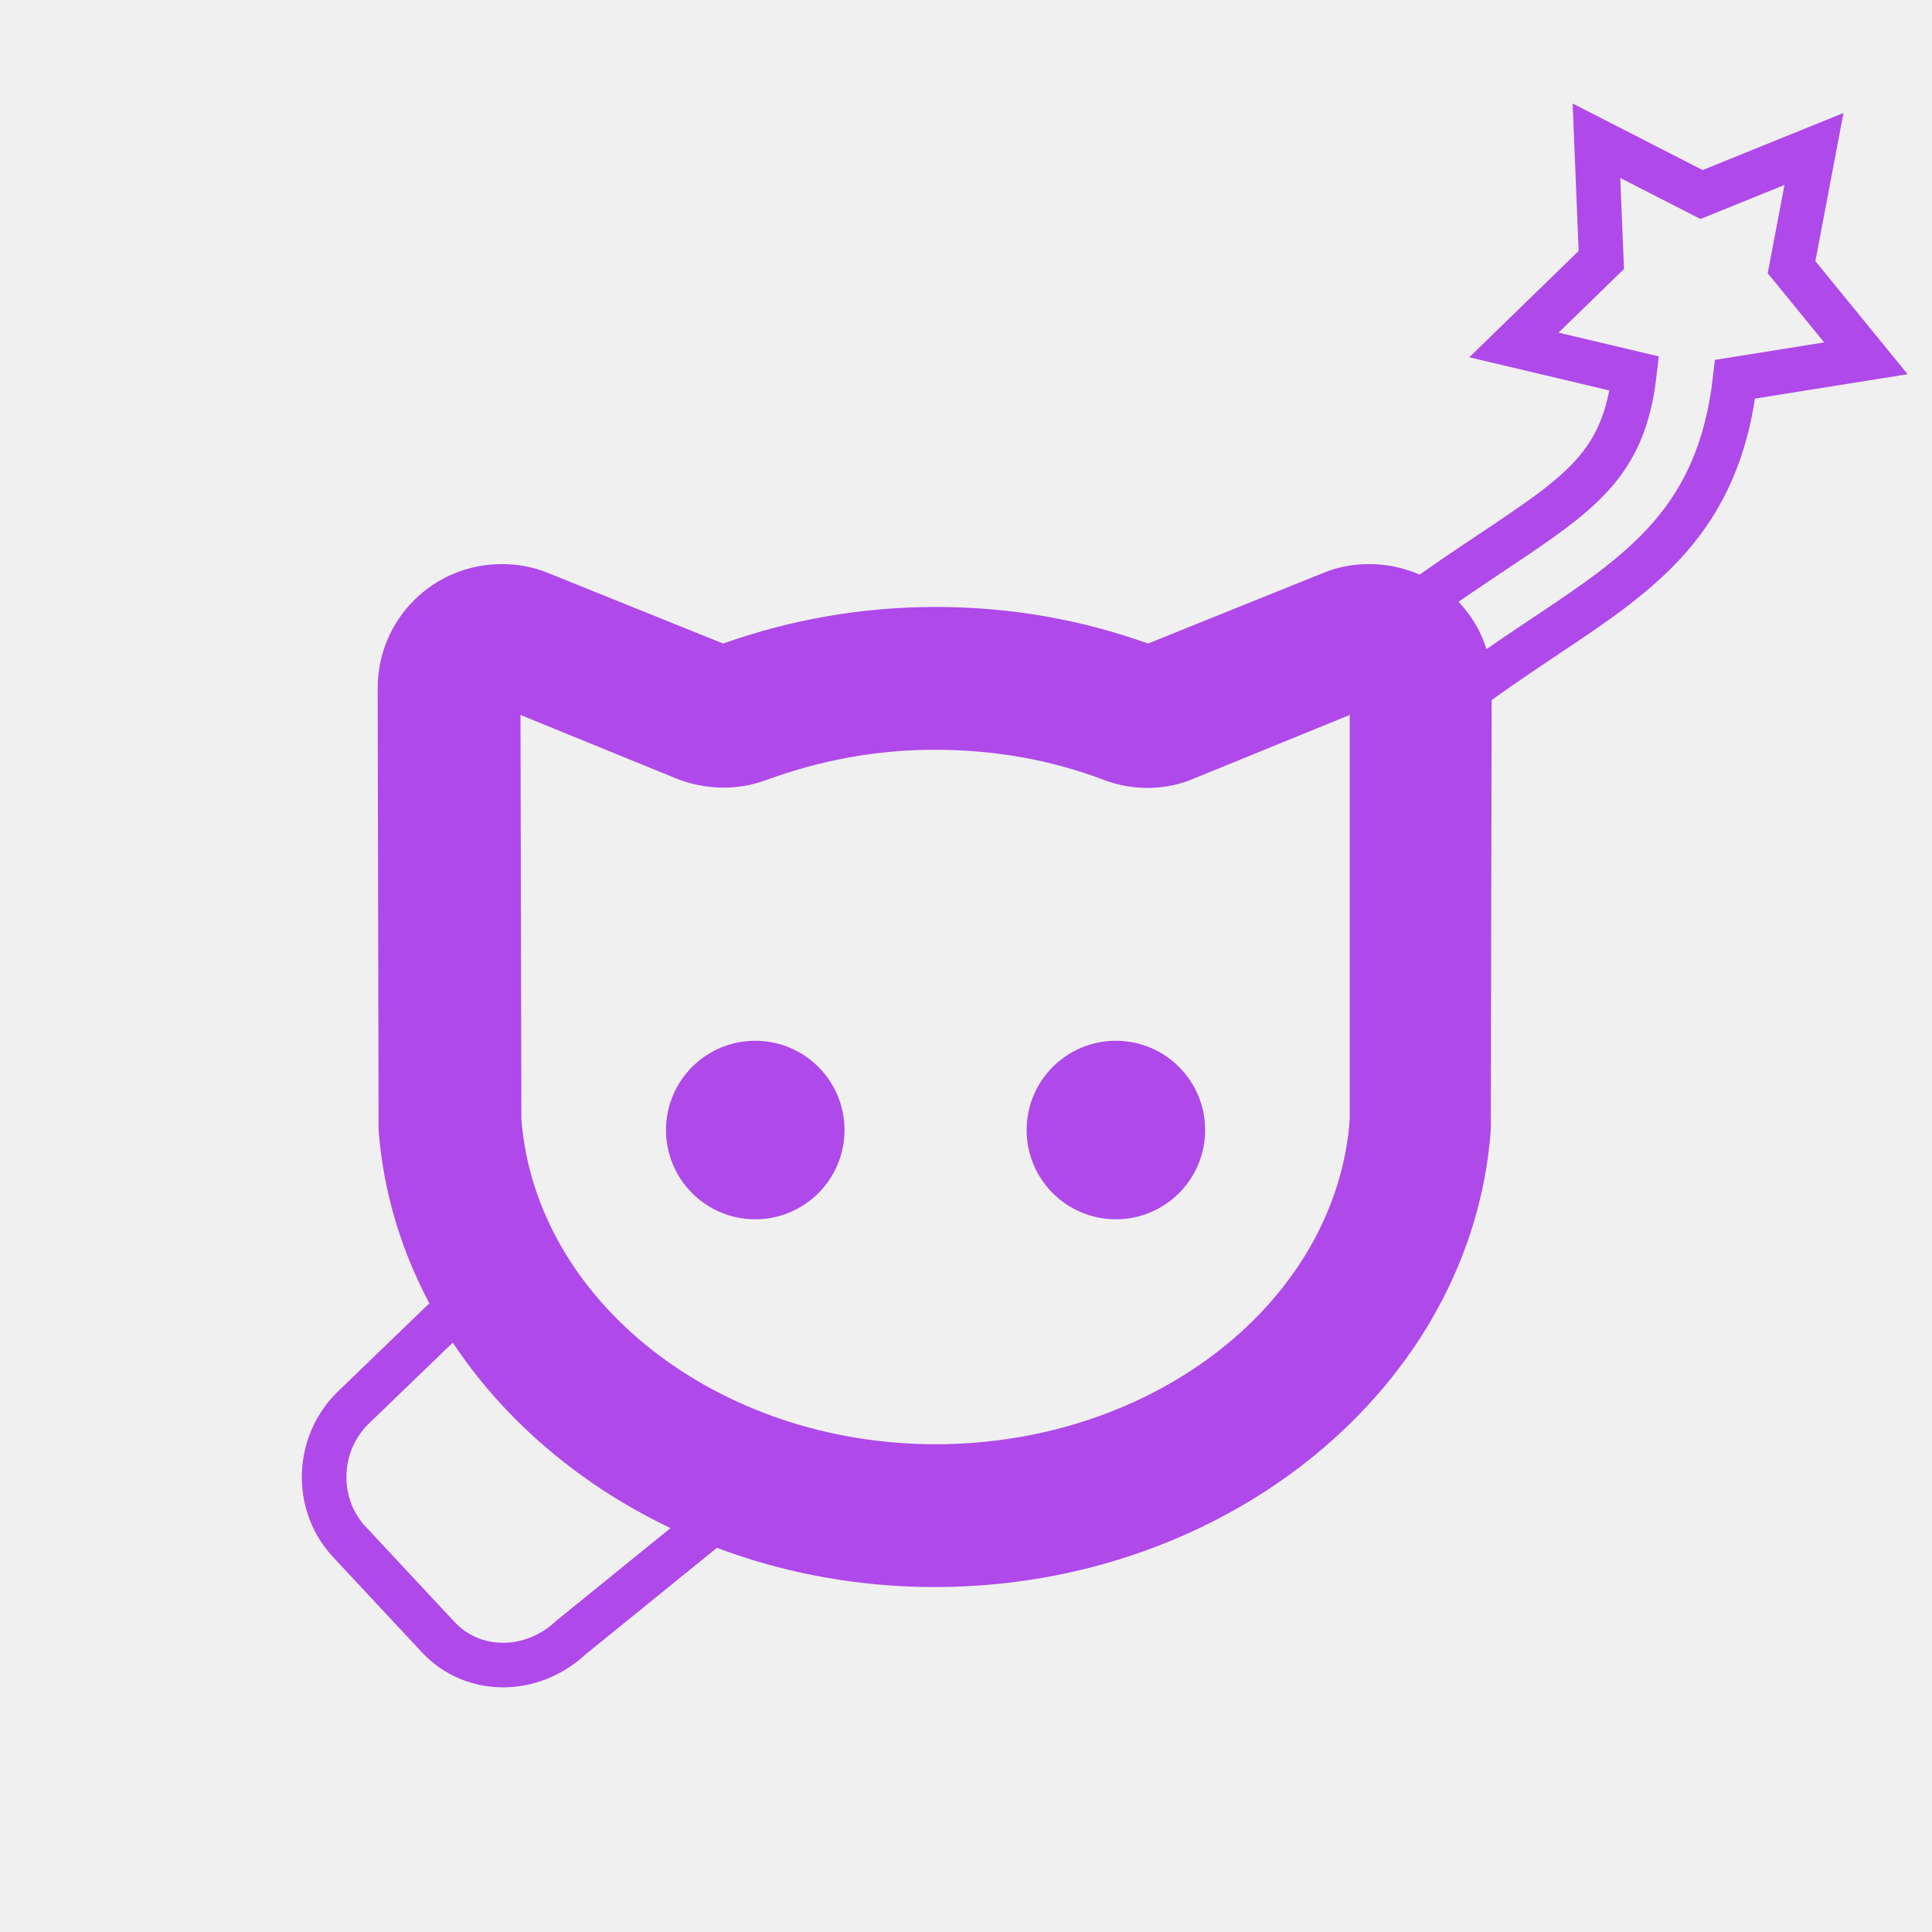
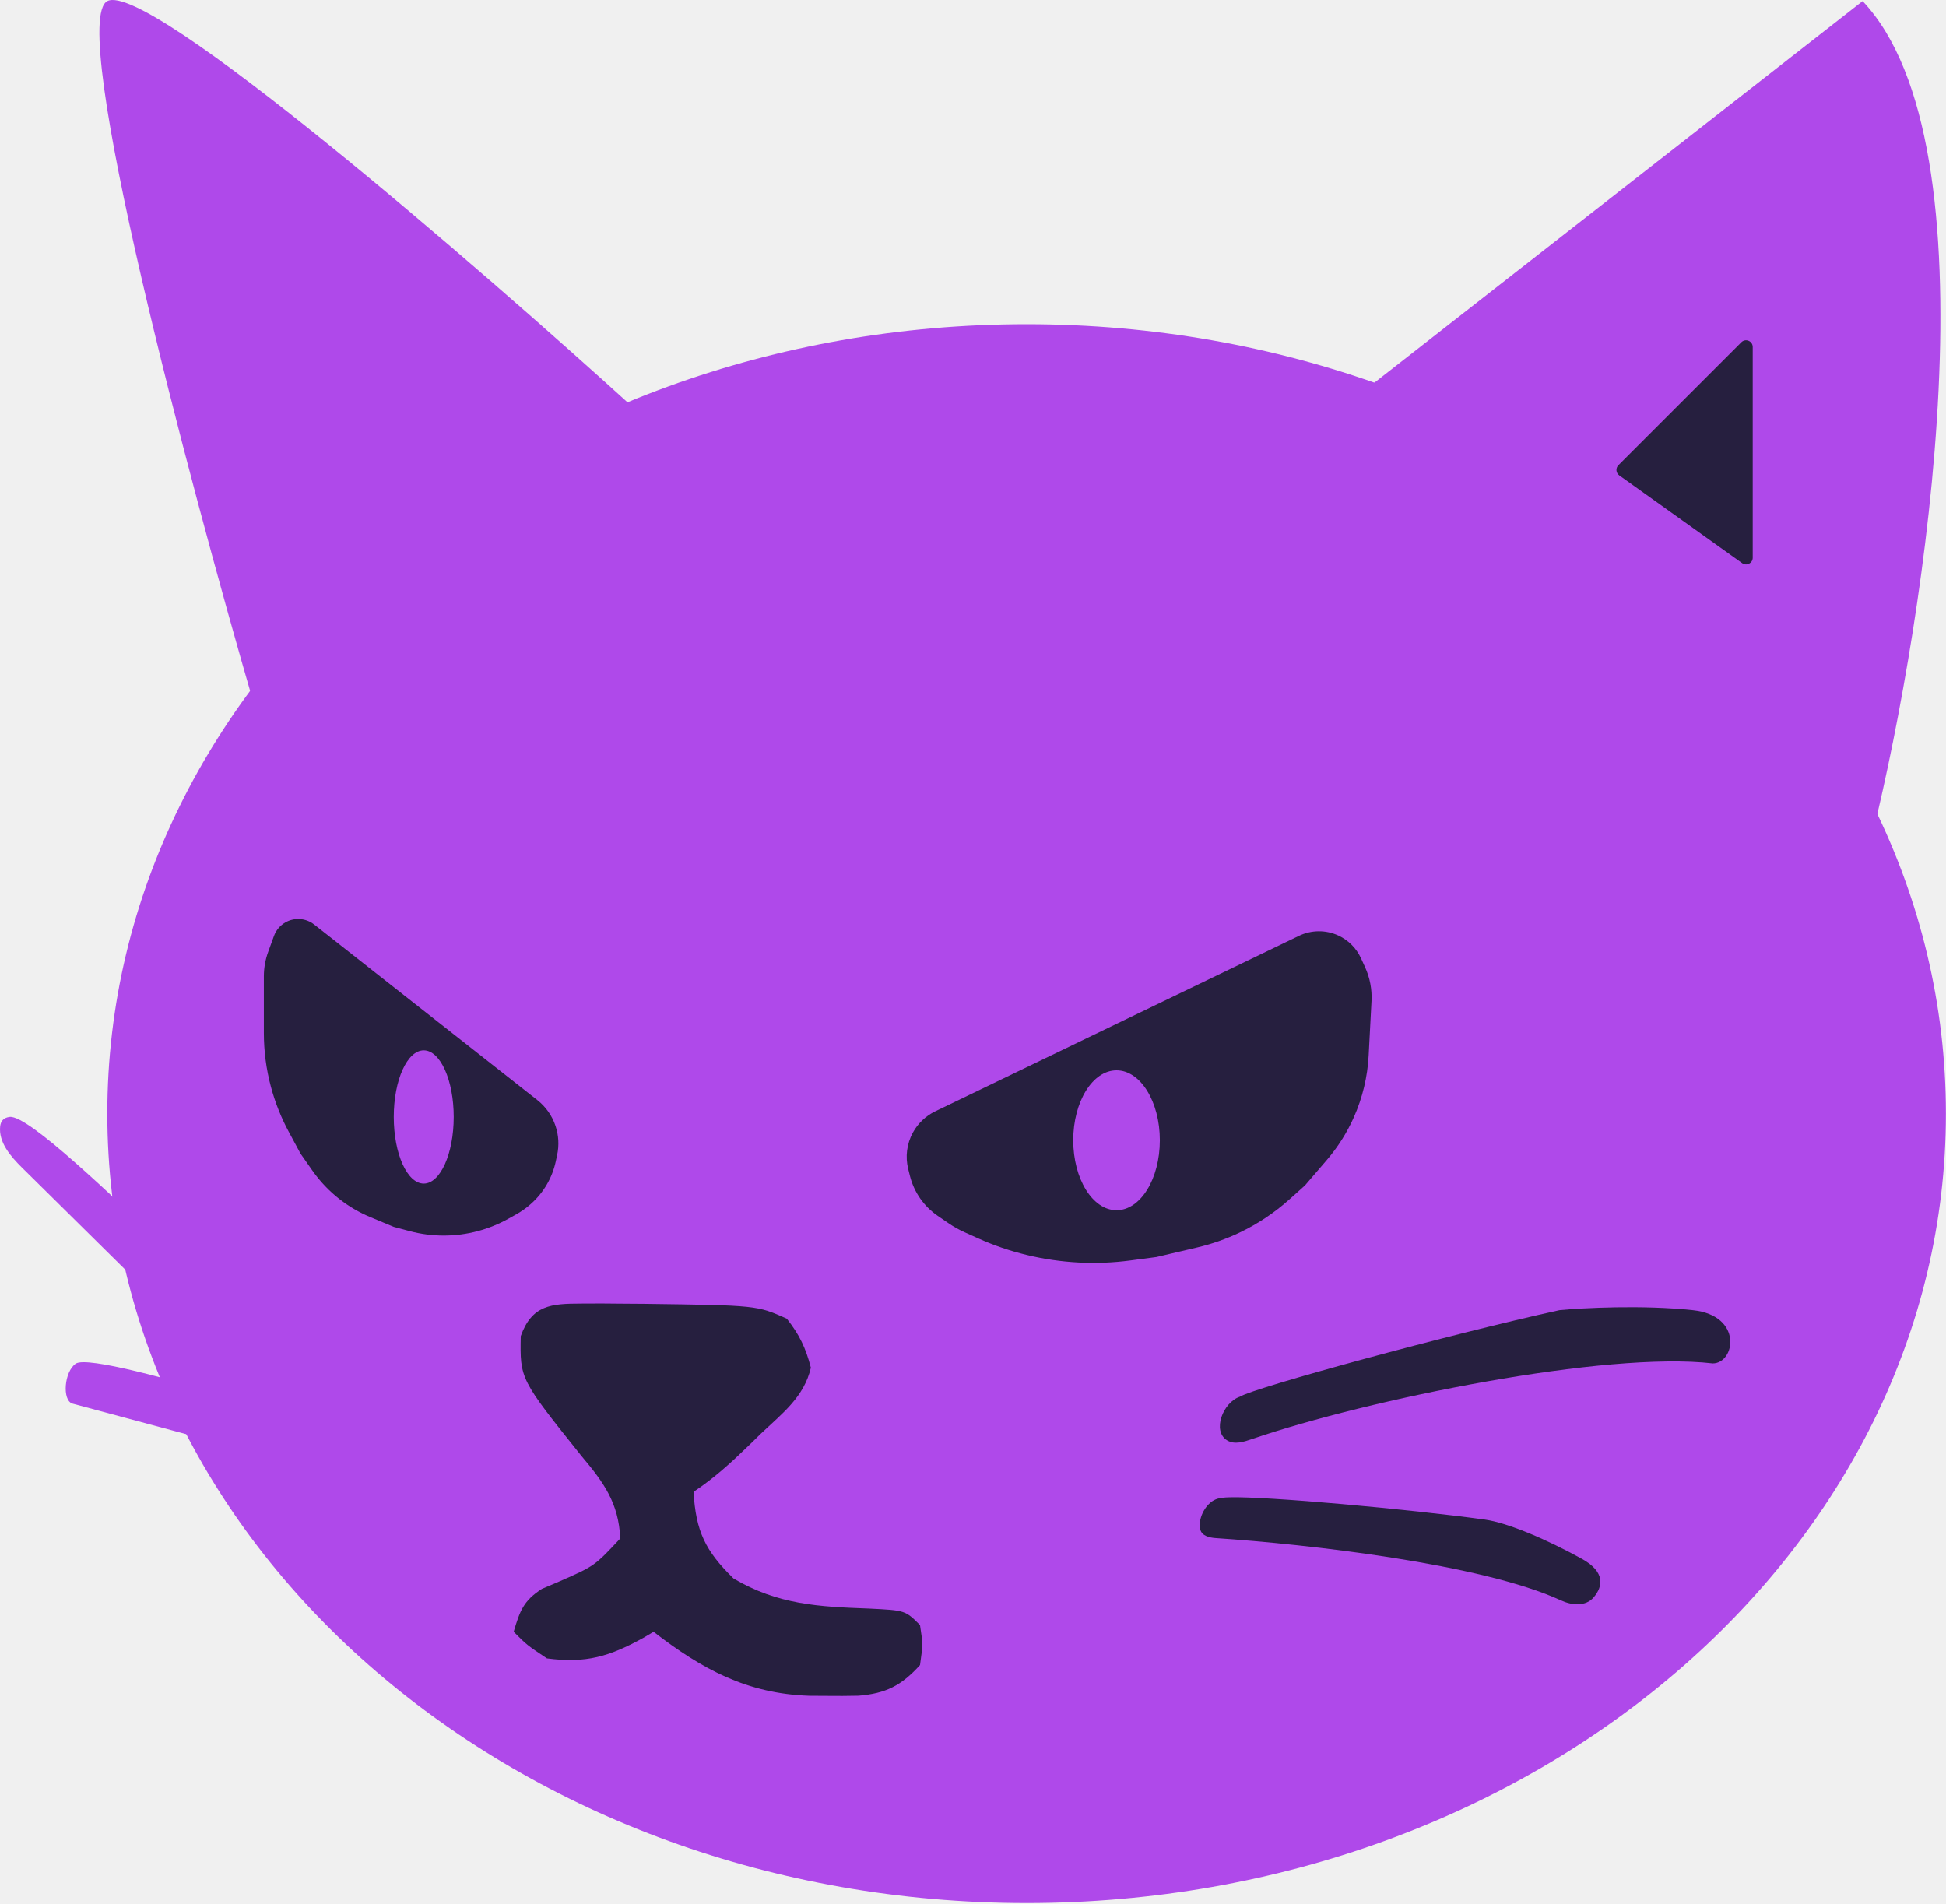
- <svg xmlns="http://www.w3.org/2000/svg" width="1500" height="1500" viewBox="0 0 1500 1500" fill="none">
-   <g clip-path="url(#clip0_542_107)">
-     <path d="M1107.04 577.442L1098.16 567.924M1098.16 567.924C1135.93 536.591 1169.85 513.937 1200.65 493.372C1274.79 443.879 1334.58 403.883 1347.15 294.418L1448.68 278.191L1390.96 207.456L1408.37 115.668L1321.08 151.022L1239.48 109.258L1243.26 201.848L1175.41 267.821L1268.94 289.981C1260.81 360.353 1227.95 382.328 1158.56 428.653C1126.5 450.055 1088.3 475.589 1045.5 511.444M1098.16 567.924L1062.53 542.44L1045.5 511.444M1045.5 511.444L1038 503.41M275.475 1091.72C245.2 1119.95 243.828 1167.69 271.061 1196.9L340.097 1270.93C367.33 1300.13 412.859 1299.75 443.134 1271.51L602.824 1141.98L501.025 1089.98L438.958 1057.49L413.022 1009.3L394.523 976.939L275.475 1091.72Z" stroke="#AF49EA" stroke-width="34.598" />
-     <path d="M1063.19 437.969C1050.71 437.969 1038.93 440.048 1027.16 444.899L891.315 499.649C839.337 480.937 783.894 471.235 726.372 471.235C669.543 471.235 614.1 480.937 561.429 499.649L425.594 444.899C413.812 440.048 402.031 437.969 389.556 437.969C336.192 437.969 293.224 480.937 293.224 534.301L293.917 869.731C293.917 872.496 293.917 875.275 293.917 877.361C309.164 1076.26 499.056 1232.19 725.679 1232.19C952.995 1232.19 1142.89 1076.26 1157.44 877.361C1157.44 874.589 1157.44 872.503 1157.44 869.731L1158.13 533.608C1159.52 480.93 1116.55 437.969 1063.19 437.969ZM1047.94 869.031C1037.55 1010.41 896.166 1121.3 726.372 1121.3C557.271 1121.3 415.891 1010.41 404.803 869.031L404.11 555.085L524.698 604.291C546.875 613.3 572.518 613.993 594.695 605.677C636.277 590.43 679.938 582.113 725.679 582.113C771.419 582.113 815.774 589.737 857.356 605.677C879.526 613.993 905.169 613.993 927.353 604.291L1047.94 555.085V869.031Z" fill="#AF49EA" />
-     <path d="M586.379 946.658C624.654 946.658 655.683 915.63 655.683 877.354C655.683 839.079 624.654 808.051 586.379 808.051C548.104 808.051 517.075 839.079 517.075 877.354C517.075 915.63 548.104 946.658 586.379 946.658Z" fill="#AF49EA" />
-     <path d="M866.366 946.658C904.641 946.658 935.669 915.63 935.669 877.354C935.669 839.079 904.641 808.051 866.366 808.051C828.09 808.051 797.062 839.079 797.062 877.354C797.062 915.63 828.09 946.658 866.366 946.658Z" fill="#AF49EA" />
-   </g>
-   <defs>
-     <clipPath id="clip0_542_107">
-       <rect width="1500" height="1500" fill="white" />
-     </clipPath>
-   </defs>
+ <svg xmlns="http://www.w3.org/2000/svg" width="920" height="900" viewBox="0 0 920 900" fill="none">
+   <path d="M50.735 0.534C31.839 10.612 89.052 226.238 120.021 332.791L301.107 194.219C225.523 125.458 69.631 -9.544 50.735 0.534Z" fill="#AF49EA" />
+   <path d="M885.311 394.196L642.812 186.339L880.587 0.527C944.834 68.553 910.506 291.317 885.311 394.196Z" fill="#AF49EA" />
+   <path d="M823.247 161.798L765.116 219.929C763.74 221.305 763.929 223.588 765.513 224.719L823.644 266.241C825.728 267.73 828.624 266.24 828.624 263.679V164.025C828.624 161.219 825.231 159.814 823.247 161.798Z" fill="#261F3F" />
+   <ellipse cx="485.344" cy="526.471" rx="434.61" ry="373.198" fill="#AF49EA" />
+   <path d="M254.02 520.059L148.527 437.071C144.621 433.999 139.242 433.602 134.928 436.067C132.419 437.5 130.501 439.777 129.514 442.492L126.788 449.987C125.436 453.706 124.744 457.633 124.744 461.59V488.37C124.744 496.936 125.862 505.466 128.069 513.743C130.045 521.152 132.879 528.304 136.515 535.056L142.066 545.365L147.638 553.325C151.251 558.487 155.617 563.078 160.591 566.947C165.017 570.39 169.883 573.227 175.06 575.384L186.156 580.008L193.648 582.006C204.216 584.824 215.337 584.824 225.905 582.006C230.88 580.679 235.673 578.743 240.175 576.242L244.02 574.106C246.379 572.795 248.593 571.238 250.624 569.461L250.855 569.259C256.9 563.969 261.075 556.868 262.758 549.014L263.398 546.027C264.375 541.47 264.113 536.734 262.639 532.312C261.026 527.473 258.029 523.213 254.02 520.059Z" fill="#261F3F" />
+   <ellipse cx="200.328" cy="528.044" rx="14.172" ry="31.494" fill="#AF49EA" />
+   <path d="M442.146 525.383L614.085 442.427C619.956 439.594 626.786 439.533 632.706 442.261C637.456 444.448 641.262 448.268 643.433 453.025L645.353 457.231C647.644 462.251 648.69 467.75 648.401 473.261L647.052 499C646.526 509.047 644.164 518.913 640.085 528.111C636.823 535.464 632.502 542.301 627.26 548.403L616.939 560.417L609.64 566.966C602.57 573.31 594.625 578.607 586.049 582.694C579.642 585.748 572.926 588.106 566.016 589.727L546.706 594.259L534.381 595.89C518.116 598.042 501.594 597.176 485.643 593.335L485.251 593.241C477.472 591.368 469.884 588.776 462.585 585.498L456.041 582.56C453.391 581.369 450.853 579.945 448.456 578.304L443.321 574.789C436.785 570.313 432.112 563.6 430.186 555.917L429.372 552.673C427.917 546.868 428.696 540.729 431.555 535.472C433.942 531.083 437.647 527.554 442.146 525.383Z" fill="#261F3F" />
+   <ellipse cx="20.471" cy="33.068" rx="20.471" ry="33.068" transform="matrix(-1 0 0 1 548.331 506)" fill="#AF49EA" />
+   <path d="M274.72 616.267C277.91 616.254 281.1 616.24 284.387 616.227C289.448 616.271 289.448 616.271 294.612 616.317C298.029 616.34 301.446 616.364 304.967 616.388C357.844 617.099 357.844 617.099 371.968 623.403C377.974 631.005 380.922 637.244 383.347 646.592C380.146 660.358 370.007 668.06 359.961 677.532C357.937 679.511 355.914 681.49 353.828 683.529C345.433 691.664 337.639 698.778 327.877 705.286C328.996 723.937 333.407 733.158 346.773 746.227C367.721 758.625 386.993 759.591 410.806 760.455C427.978 761.296 427.978 761.296 434.955 768.273C436.333 777.327 436.333 777.327 434.955 787.169C426.052 796.959 418.815 800.575 405.91 801.661C400.83 801.78 395.748 801.8 390.667 801.734C388.016 801.719 385.365 801.704 382.633 801.689C353.223 800.729 331.935 789.156 308.981 771.422C307.455 772.331 305.928 773.241 304.355 774.178C288.17 783.142 277.093 786.446 258.591 784.019C249.143 777.721 249.143 777.721 242.845 771.422C245.761 761.609 247.442 756.769 256.205 751.136C258.941 749.971 261.677 748.805 264.496 747.605C281.105 740.316 281.105 740.316 293.234 727.331C292.513 710.525 285.375 700.791 274.929 688.358C245.815 651.992 245.815 651.992 246.191 631.67C251.469 616.89 260.577 616.302 274.72 616.267Z" fill="#261F3F" />
+   <path d="M10.38 551.973L64.544 605.489C71.623 612.483 83.578 606.845 82.684 596.934C82.445 594.285 81.236 591.832 79.284 590.024C54.649 567.214 13.514 526.896 4.531 528.027C1.51 528.408 0.333 530.182 0.08 532.485C-0.747 539.997 5.004 546.661 10.38 551.973Z" fill="#AF49EA" />
+   <path d="M809.727 644.566C759.136 638.712 647.468 661.326 591.928 680.312C588.065 681.633 583.676 683.073 580.18 680.963C572.845 676.536 578.239 662.942 586.124 660.316C592.805 656 686.903 630.398 737.292 619.376C748.315 618.326 776.344 616.856 800.279 619.376C824.214 621.895 820.305 644.566 809.727 644.566Z" fill="#261F3F" />
+   <path d="M737.981 756.596C700.397 739.265 617.916 730.019 574.762 727.148C571.68 726.943 568.19 726.077 567.447 723.079C566.281 718.371 569.398 711.69 573.913 709.233C576.128 708.028 578.811 707.927 581.332 707.853C598.423 707.35 665.429 713.36 701.871 718.373C712.805 719.877 731.239 727.768 747.855 736.951C759.113 743.173 757.78 750.069 753.421 755.169C749.687 759.539 743.201 759.003 737.981 756.596Z" fill="#261F3F" />
+   <path d="M34.224 663.557L105.847 682.802C107.989 683.378 110.04 681.617 109.794 679.413L107.908 662.453C107.77 661.213 106.917 660.172 105.725 659.801C83.416 652.872 41.095 641.023 35.798 644.687C30.341 648.461 29.305 662 34.224 663.557Z" fill="#AF49EA" />
</svg>
